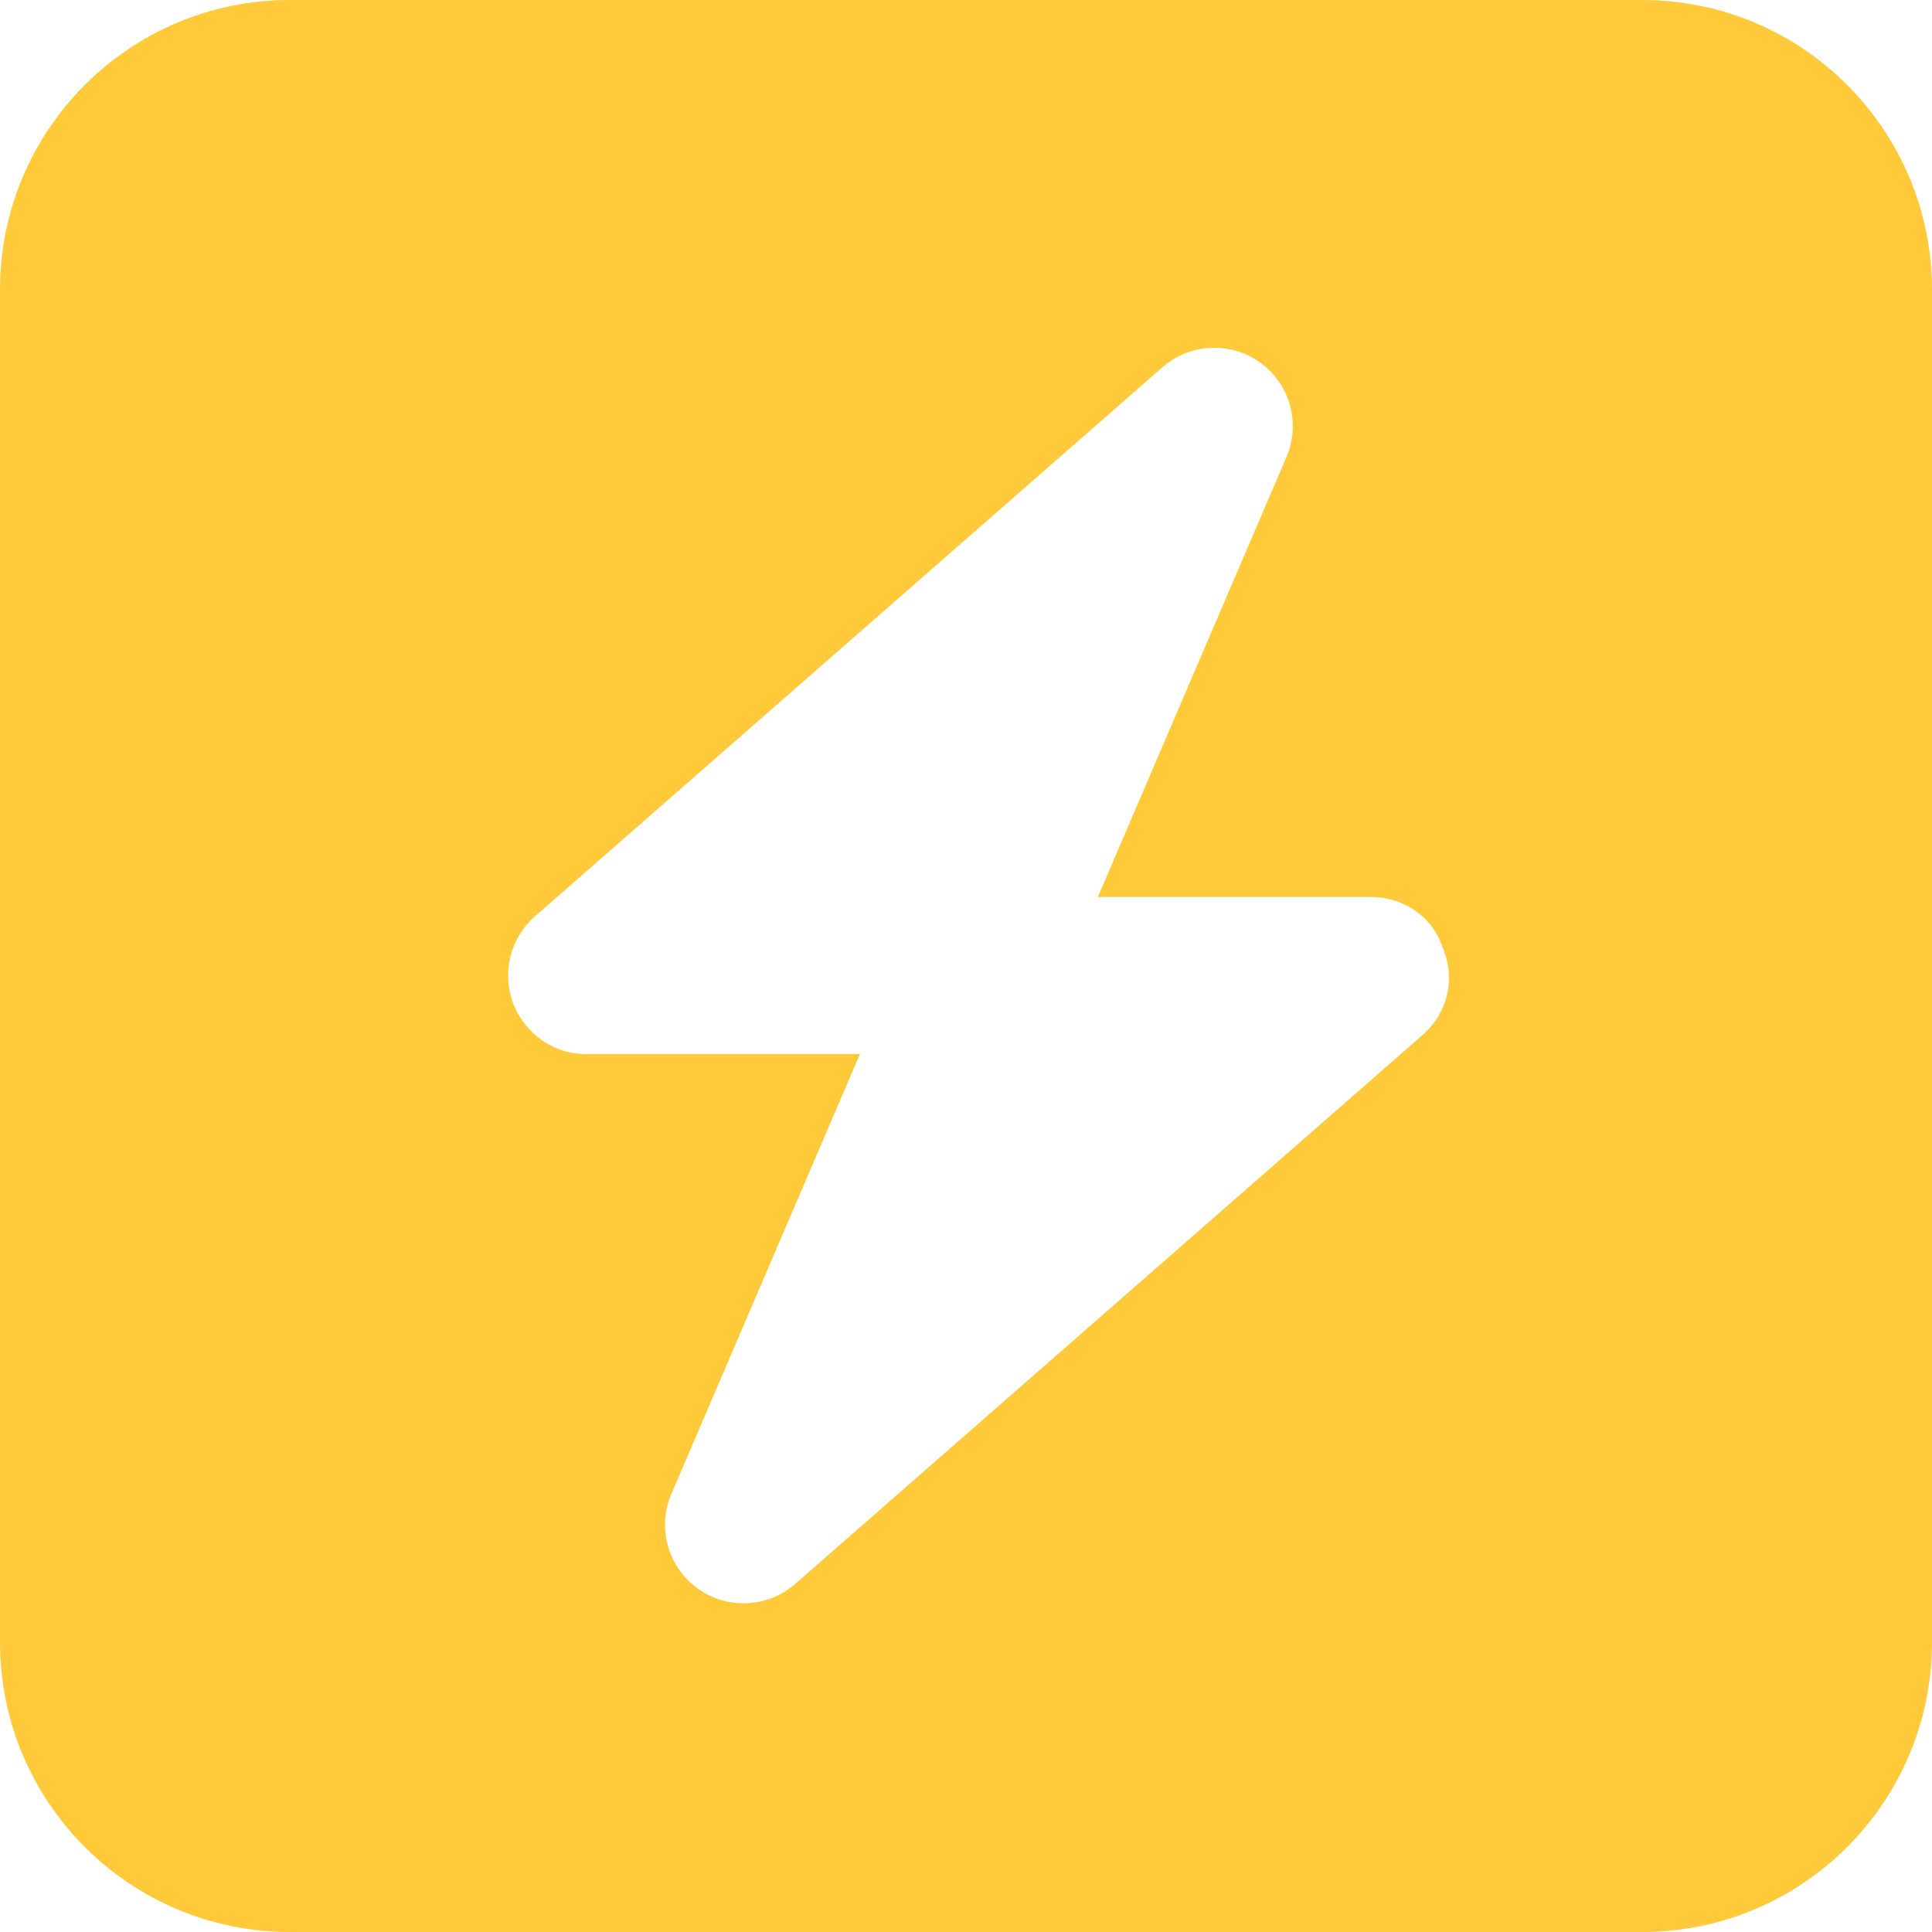
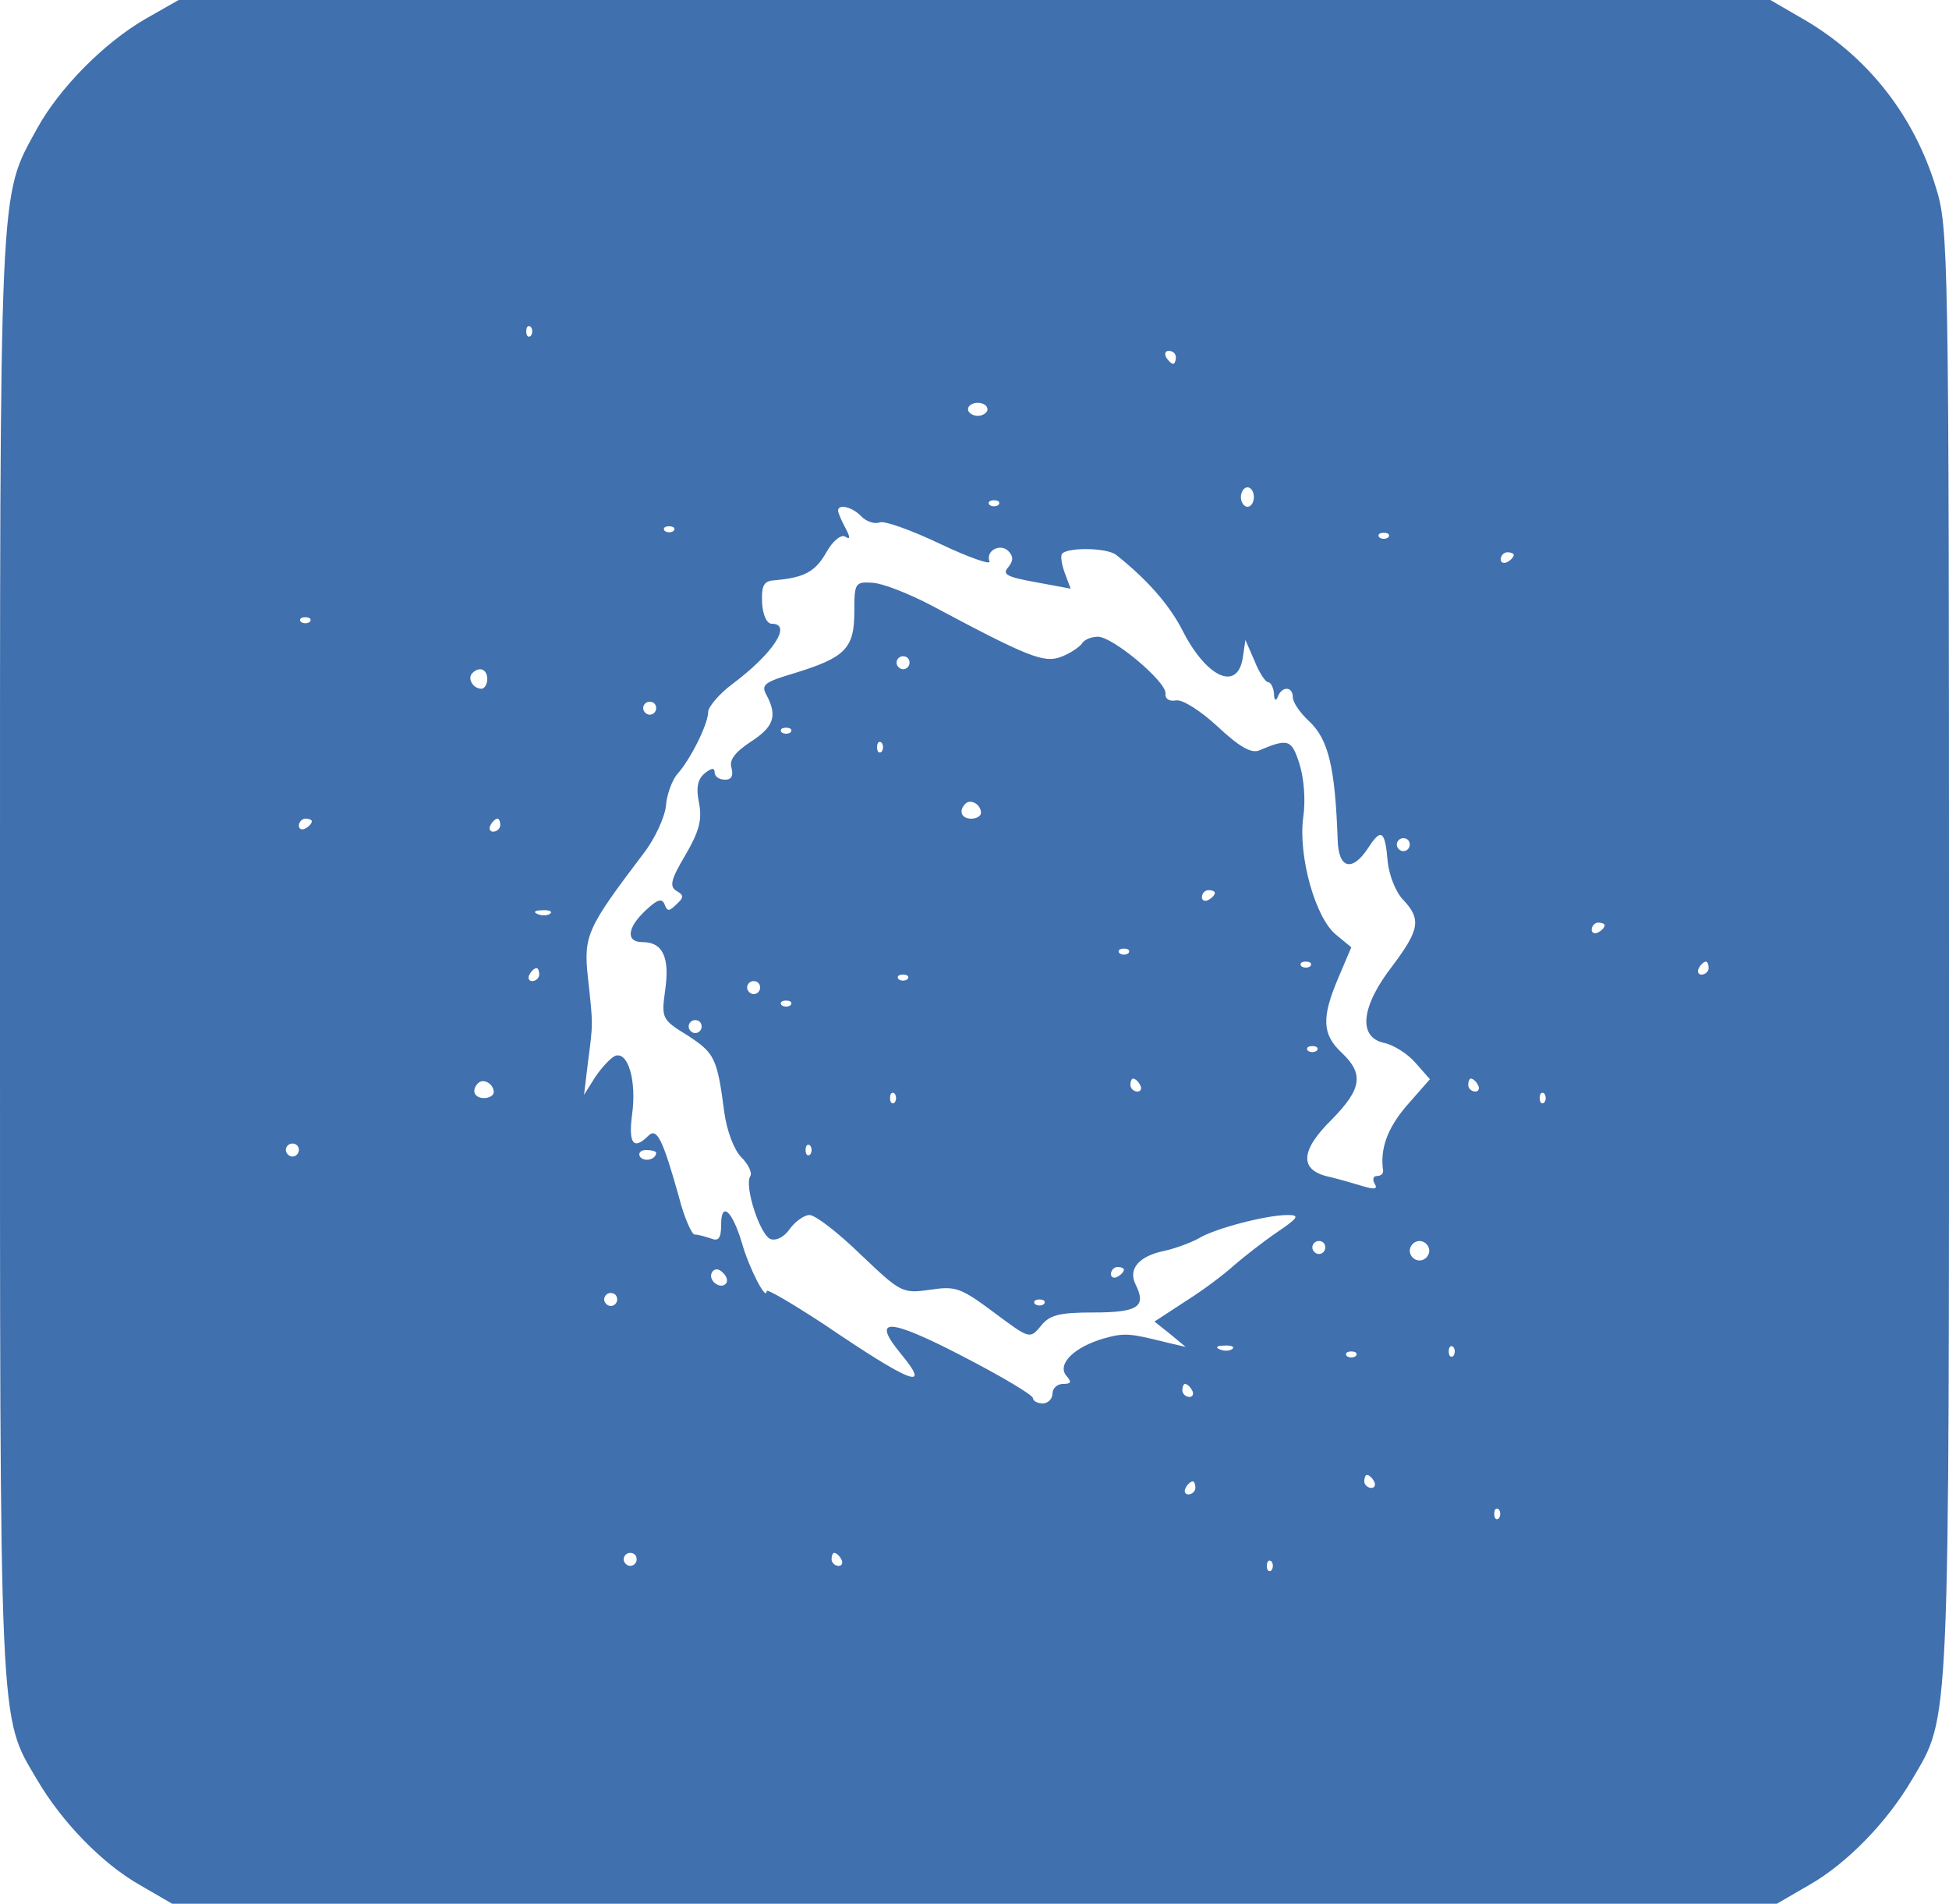
- <svg xmlns="http://www.w3.org/2000/svg" viewBox="0 0 1000 1000">
-   <path fill="#ffc93a" stroke="none" d="M 150 1000 C 67.158 1000 0 932.842 0 850 L 0 150 C 0 67.158 67.158 0 150 0 L 850 0 C 932.842 0 1000 67.158 1000 150 L 1000 850 C 1000 932.842 932.842 1000 850 1000 L 150 1000 Z M 384.99 829.855 C 394.514 829.81 404.008 826.426 411.627 819.818 L 736.551 535.51 C 749.243 524.341 753.684 506.445 746.703 490.58 C 741.88 474.842 726.65 464.307 709.77 464.307 L 568.25 464.307 L 665.854 236.619 C 673.342 219.18 667.758 198.911 652.4 187.76 C 637.043 176.612 616.1 177.562 601.758 190.049 L 276.873 474.334 C 264.136 485.503 259.644 503.398 265.596 519.264 C 271.547 535.002 286.696 545.537 302.473 545.537 L 445.135 545.537 L 347.518 773.236 C 340.042 790.625 345.628 810.932 360.973 822.102 C 368.16 827.337 376.587 829.896 384.99 829.855 Z" />
+ <svg xmlns="http://www.w3.org/2000/svg" version="1.0" width="300pt" height="293pt" viewBox="0 0 300 293" preserveAspectRatio="xMidYMid meet">
+   <g transform="translate(0,293) scale(0.1,-0.1)" fill="#4070ae" stroke="none">
+     <path d="M224 2901 c-64 -37 -133 -107 -167 -169 -59 -108 -57 -66 -57 -1272 0 -1207 -2 -1169 57 -1269 38 -65 100 -129 158 -162 l50 -29 1235 0 1235 0 50 29 c58 33 120 97 158 162 59 100 57 62 57 1275 0 1077 -1 1114 -20 1175 -34 112 -106 203 -205 260 l-50 29 -1225 0 -1225 0 -51 -29z m593 -488 c-4 -3 -7 0 -7 7 0 7 3 10 7 7 3 -4 3 -10 0 -14z m993 -33 c0 -5 -2 -10 -4 -10 -3 0 -8 5 -11 10 -3 6 -1 10 4 10 6 0 11 -4 11 -10z m-290 -80 c0 -5 -7 -10 -15 -10 -8 0 -15 5 -15 10 0 6 7 10 15 10 8 0 15 -4 15 -10z m410 -135 c0 -8 -4 -15 -10 -15 -5 0 -10 7 -10 15 0 8 5 15 10 15 6 0 10 -7 10 -15z m-393 -12 c-4 -3 -10 -3 -14 0 -3 4 0 7 7 7 7 0 10 -3 7 -7z m-211 -18 c8 -8 21 -12 28 -9 7 3 49 -12 93 -33 44 -21 79 -33 76 -27 -6 17 17 28 29 16 8 -8 8 -15 0 -25 -10 -11 -2 -15 42 -23 l54 -10 -9 24 c-5 14 -7 27 -4 30 10 10 69 9 83 -2 48 -38 82 -77 102 -116 37 -73 85 -95 93 -42 l4 27 14 -32 c7 -18 17 -33 21 -33 4 0 8 -8 9 -17 0 -11 3 -13 6 -5 6 16 23 16 23 -1 0 -8 11 -24 25 -37 30 -28 40 -71 44 -182 1 -45 22 -51 47 -13 20 31 26 27 30 -21 2 -20 12 -47 24 -59 28 -30 25 -46 -17 -102 -48 -62 -53 -109 -13 -118 15 -3 37 -17 49 -31 l22 -25 -36 -41 c-30 -35 -41 -67 -36 -100 0 -5 -4 -8 -10 -8 -5 0 -7 -5 -3 -12 5 -8 0 -9 -17 -4 -13 4 -37 11 -54 15 -45 10 -44 40 5 88 46 47 50 70 15 103 -30 28 -31 54 -5 115 l20 47 -23 19 c-32 25 -59 121 -51 181 4 27 1 61 -6 83 -12 37 -17 39 -62 20 -12 -5 -31 6 -64 37 -26 24 -54 42 -64 40 -11 -2 -17 3 -16 11 1 18 -81 87 -104 87 -11 0 -22 -5 -25 -11 -4 -5 -18 -15 -32 -20 -26 -10 -51 0 -199 79 -34 18 -75 34 -90 35 -28 2 -29 0 -29 -45 0 -56 -14 -70 -92 -94 -47 -14 -52 -18 -43 -34 17 -32 11 -49 -25 -72 -24 -16 -33 -28 -29 -40 3 -12 0 -18 -10 -18 -9 0 -16 5 -16 11 0 8 -5 7 -15 -1 -11 -9 -14 -22 -9 -46 5 -26 0 -44 -21 -80 -22 -37 -25 -48 -14 -55 12 -7 12 -10 0 -21 -11 -11 -14 -11 -18 0 -4 10 -11 8 -29 -9 -29 -27 -31 -49 -5 -49 31 0 42 -23 35 -73 -6 -44 -6 -46 35 -71 41 -27 45 -34 56 -119 4 -28 15 -57 26 -68 11 -11 17 -24 14 -29 -10 -15 15 -91 31 -97 9 -3 21 3 30 16 8 11 22 21 30 21 9 0 44 -27 79 -61 62 -59 64 -60 107 -54 39 6 47 3 98 -35 55 -41 55 -41 72 -21 13 17 28 21 81 21 69 0 82 9 65 43 -12 24 5 44 45 52 18 4 41 13 52 19 24 15 104 36 137 36 19 0 17 -4 -17 -27 -22 -15 -51 -38 -65 -50 -14 -13 -47 -38 -74 -55 l-49 -32 24 -19 24 -20 -30 7 c-56 14 -64 15 -96 6 -45 -13 -72 -39 -58 -57 9 -10 8 -13 -5 -13 -9 0 -16 -7 -16 -15 0 -8 -7 -15 -15 -15 -8 0 -15 4 -15 8 0 5 -49 34 -109 65 -114 59 -141 60 -94 3 48 -58 15 -45 -119 46 -49 32 -88 55 -88 51 0 -17 -27 35 -38 74 -15 50 -32 65 -32 28 0 -21 -4 -26 -16 -21 -9 3 -20 6 -25 6 -4 0 -16 26 -24 58 -25 89 -34 107 -47 94 -23 -23 -31 -12 -25 33 7 51 -6 97 -26 90 -7 -3 -21 -18 -31 -33 l-17 -27 6 50 c8 61 8 57 0 130 -7 65 -2 76 86 192 17 22 32 55 34 72 1 17 9 39 17 49 21 23 48 78 48 96 0 8 17 28 37 43 63 47 93 93 61 93 -8 0 -14 14 -15 33 -1 27 3 33 20 34 45 4 62 13 79 43 10 18 23 28 29 24 8 -5 8 -1 0 14 -6 11 -11 23 -11 26 0 11 22 6 36 -9z m-289 -22 c-4 -3 -10 -3 -14 0 -3 4 0 7 7 7 7 0 10 -3 7 -7z m1100 -10 c-4 -3 -10 -3 -14 0 -3 4 0 7 7 7 7 0 10 -3 7 -7z m193 -27 c0 -3 -4 -8 -10 -11 -5 -3 -10 -1 -10 4 0 6 5 11 10 11 6 0 10 -2 10 -4z m-1853 -103 c-4 -3 -10 -3 -14 0 -3 4 0 7 7 7 7 0 10 -3 7 -7z m923 -63 c0 -5 -4 -10 -10 -10 -5 0 -10 5 -10 10 0 6 5 10 10 10 6 0 10 -4 10 -10z m-650 -25 c0 -8 -4 -15 -9 -15 -13 0 -22 16 -14 24 11 11 23 6 23 -9z m260 -45 c0 -5 -4 -10 -10 -10 -5 0 -10 5 -10 10 0 6 5 10 10 10 6 0 10 -4 10 -10z m207 -37 c-4 -3 -10 -3 -14 0 -3 4 0 7 7 7 7 0 10 -3 7 -7z m140 -30 c-4 -3 -7 0 -7 7 0 7 3 10 7 7 3 -4 3 -10 0 -14z m153 -94 c0 -5 -7 -9 -15 -9 -15 0 -20 12 -9 23 8 8 24 -1 24 -14z m-1030 -13 c0 -3 -4 -8 -10 -11 -5 -3 -10 -1 -10 4 0 6 5 11 10 11 6 0 10 -2 10 -4z m290 -6 c0 -5 -5 -10 -11 -10 -5 0 -7 5 -4 10 3 6 8 10 11 10 2 0 4 -4 4 -10z m1400 -30 c0 -5 -4 -10 -10 -10 -5 0 -10 5 -10 10 0 6 5 10 10 10 6 0 10 -4 10 -10z m-300 -74 c0 -3 -4 -8 -10 -11 -5 -3 -10 -1 -10 4 0 6 5 11 10 11 6 0 10 -2 10 -4z m-1023 -32 c-3 -3 -12 -4 -19 -1 -8 3 -5 6 6 6 11 1 17 -2 13 -5z m1623 -18 c0 -3 -4 -8 -10 -11 -5 -3 -10 -1 -10 4 0 6 5 11 10 11 6 0 10 -2 10 -4z m-733 -43 c-4 -3 -10 -3 -14 0 -3 4 0 7 7 7 7 0 10 -3 7 -7z m280 -20 c-4 -3 -10 -3 -14 0 -3 4 0 7 7 7 7 0 10 -3 7 -7z m613 -3 c0 -5 -5 -10 -11 -10 -5 0 -7 5 -4 10 3 6 8 10 11 10 2 0 4 -4 4 -10z m-1800 -10 c0 -5 -5 -10 -11 -10 -5 0 -7 5 -4 10 3 6 8 10 11 10 2 0 4 -4 4 -10z m567 -7 c-4 -3 -10 -3 -14 0 -3 4 0 7 7 7 7 0 10 -3 7 -7z m-227 -13 c0 -5 -4 -10 -10 -10 -5 0 -10 5 -10 10 0 6 5 10 10 10 6 0 10 -4 10 -10z m47 -27 c-4 -3 -10 -3 -14 0 -3 4 0 7 7 7 7 0 10 -3 7 -7z m-137 -33 c0 -5 -4 -10 -10 -10 -5 0 -10 5 -10 10 0 6 5 10 10 10 6 0 10 -4 10 -10z m947 -37 c-4 -3 -10 -3 -14 0 -3 4 0 7 7 7 7 0 10 -3 7 -7z m-1267 -64 c0 -5 -7 -9 -15 -9 -15 0 -20 12 -9 23 8 8 24 -1 24 -14z m995 11 c3 -5 1 -10 -4 -10 -6 0 -11 5 -11 10 0 6 2 10 4 10 3 0 8 -4 11 -10z m520 0 c3 -5 1 -10 -4 -10 -6 0 -11 5 -11 10 0 6 2 10 4 10 3 0 8 -4 11 -10z m-898 -27 c-4 -3 -7 0 -7 7 0 7 3 10 7 7 3 -4 3 -10 0 -14z m1000 0 c-4 -3 -7 0 -7 7 0 7 3 10 7 7 3 -4 3 -10 0 -14z m-1917 -73 c0 -5 -4 -10 -10 -10 -5 0 -10 5 -10 10 0 6 5 10 10 10 6 0 10 -4 10 -10z m787 -7 c-4 -3 -7 0 -7 7 0 7 3 10 7 7 3 -4 3 -10 0 -14z m-237 3 c0 -11 -19 -15 -25 -6 -3 5 1 10 9 10 9 0 16 -2 16 -4z m1030 -146 c0 -5 -4 -10 -10 -10 -5 0 -10 5 -10 10 0 6 5 10 10 10 6 0 10 -4 10 -10z m160 -5 c0 -8 -7 -15 -15 -15 -8 0 -15 7 -15 15 0 8 7 15 15 15 8 0 15 -7 15 -15z m-1083 -51 c-9 -9 -28 6 -21 18 4 6 10 6 17 -1 6 -6 8 -13 4 -17z m613 22 c0 -3 -4 -8 -10 -11 -5 -3 -10 -1 -10 4 0 6 5 11 10 11 6 0 10 -2 10 -4z m-780 -46 c0 -5 -4 -10 -10 -10 -5 0 -10 5 -10 10 0 6 5 10 10 10 6 0 10 -4 10 -10z m657 -7 c-4 -3 -10 -3 -14 0 -3 4 0 7 7 7 7 0 10 -3 7 -7z m290 -69 c-3 -3 -12 -4 -19 -1 -8 3 -5 6 6 6 11 1 17 -2 13 -5z m340 -11 c-4 -3 -7 0 -7 7 0 7 3 10 7 7 3 -4 3 -10 0 -14z m-150 0 c-4 -3 -10 -3 -14 0 -3 4 0 7 7 7 7 0 10 -3 7 -7z m-252 -53 c3 -5 1 -10 -4 -10 -6 0 -11 5 -11 10 0 6 2 10 4 10 3 0 8 -4 11 -10z m280 -140 c3 -5 1 -10 -4 -10 -6 0 -11 5 -11 10 0 6 2 10 4 10 3 0 8 -4 11 -10z m-275 -10 c0 -5 -5 -10 -11 -10 -5 0 -7 5 -4 10 3 6 8 10 11 10 2 0 4 -4 4 -10z m467 -47 c-4 -3 -7 0 -7 7 0 7 3 10 7 7 3 -4 3 -10 0 -14z m-1327 -63 c0 -5 -4 -10 -10 -10 -5 0 -10 5 -10 10 0 6 5 10 10 10 6 0 10 -4 10 -10z m315 0 c3 -5 1 -10 -4 -10 -6 0 -11 5 -11 10 0 6 2 10 4 10 3 0 8 -4 11 -10z m662 -17 c-4 -3 -7 0 -7 7 0 7 3 10 7 7 3 -4 3 -10 0 -14z" />
+   </g>
</svg>
